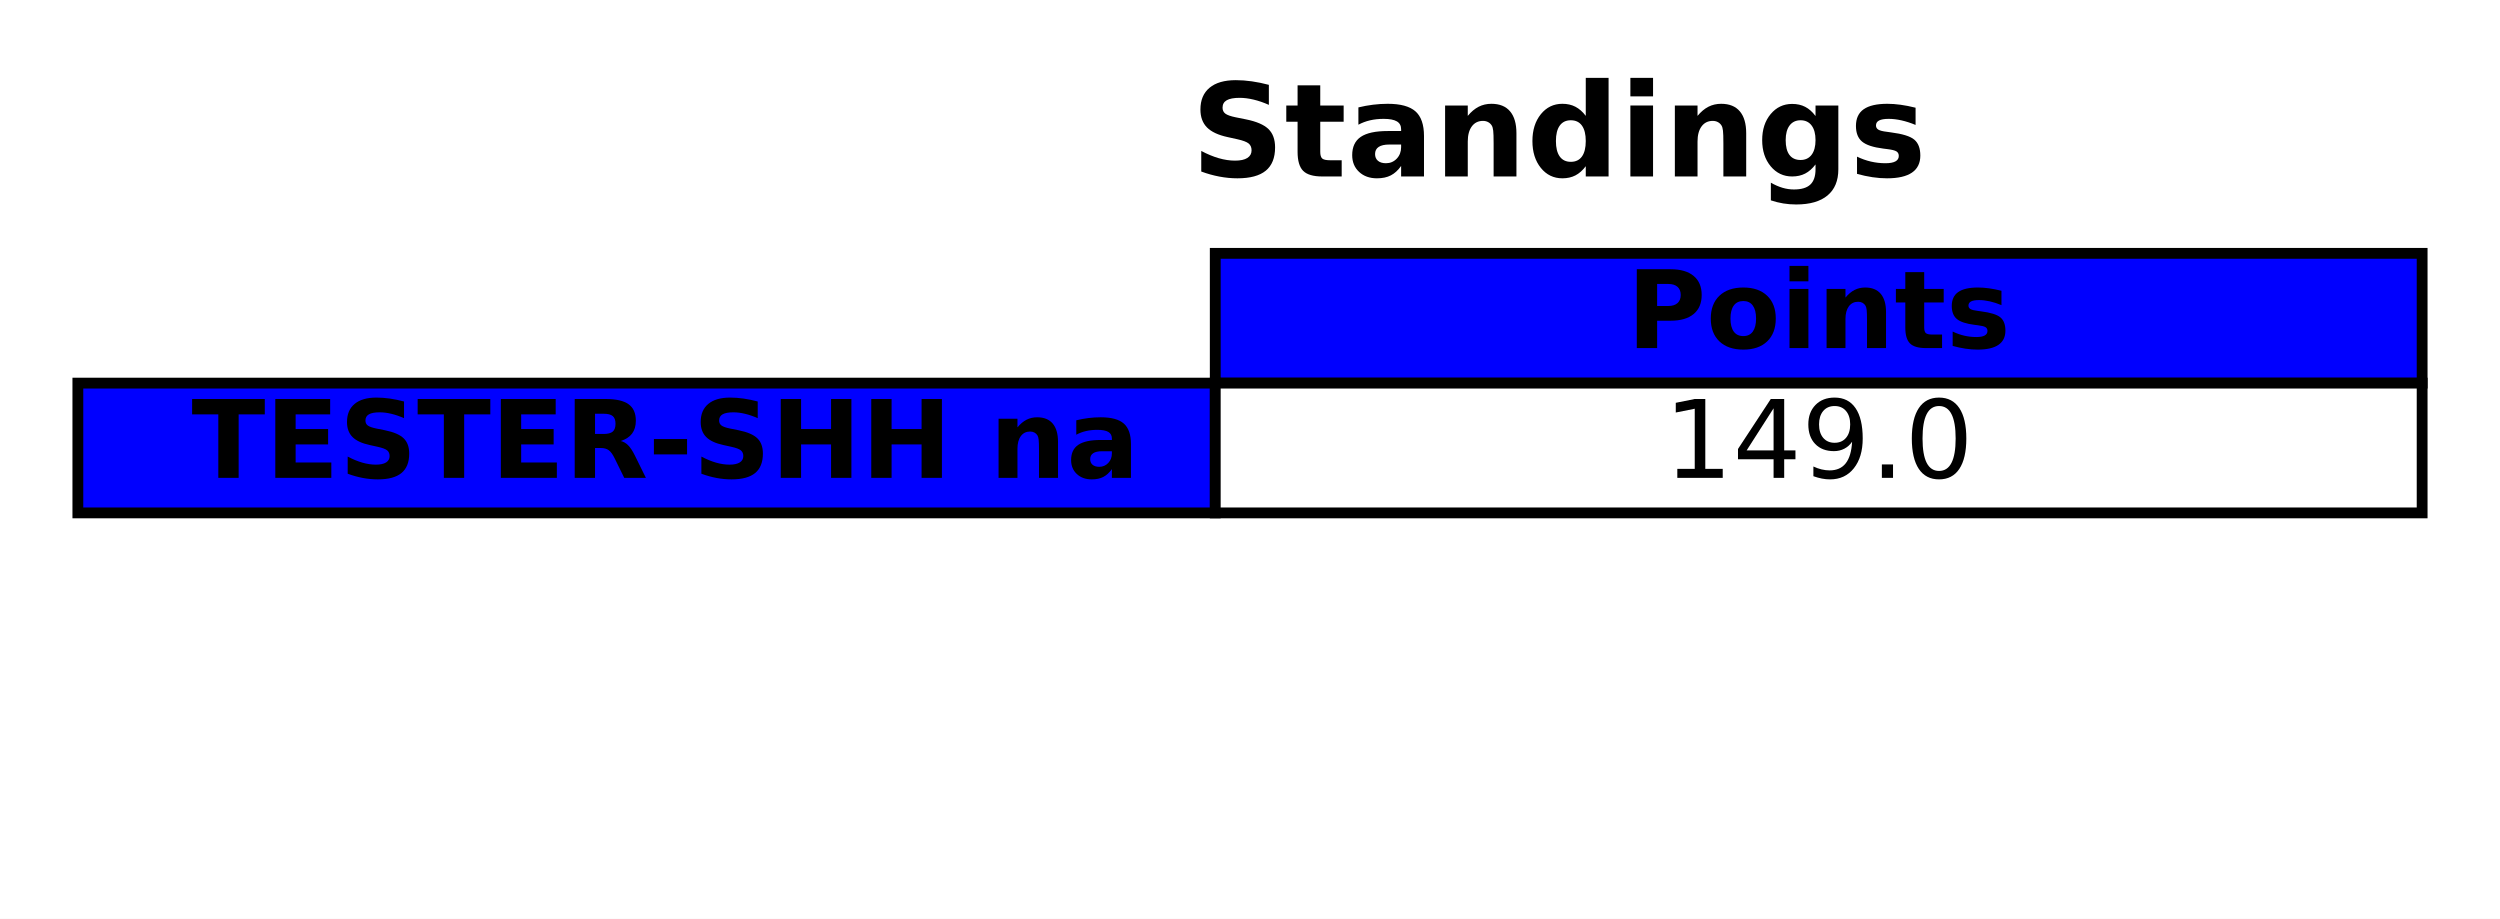
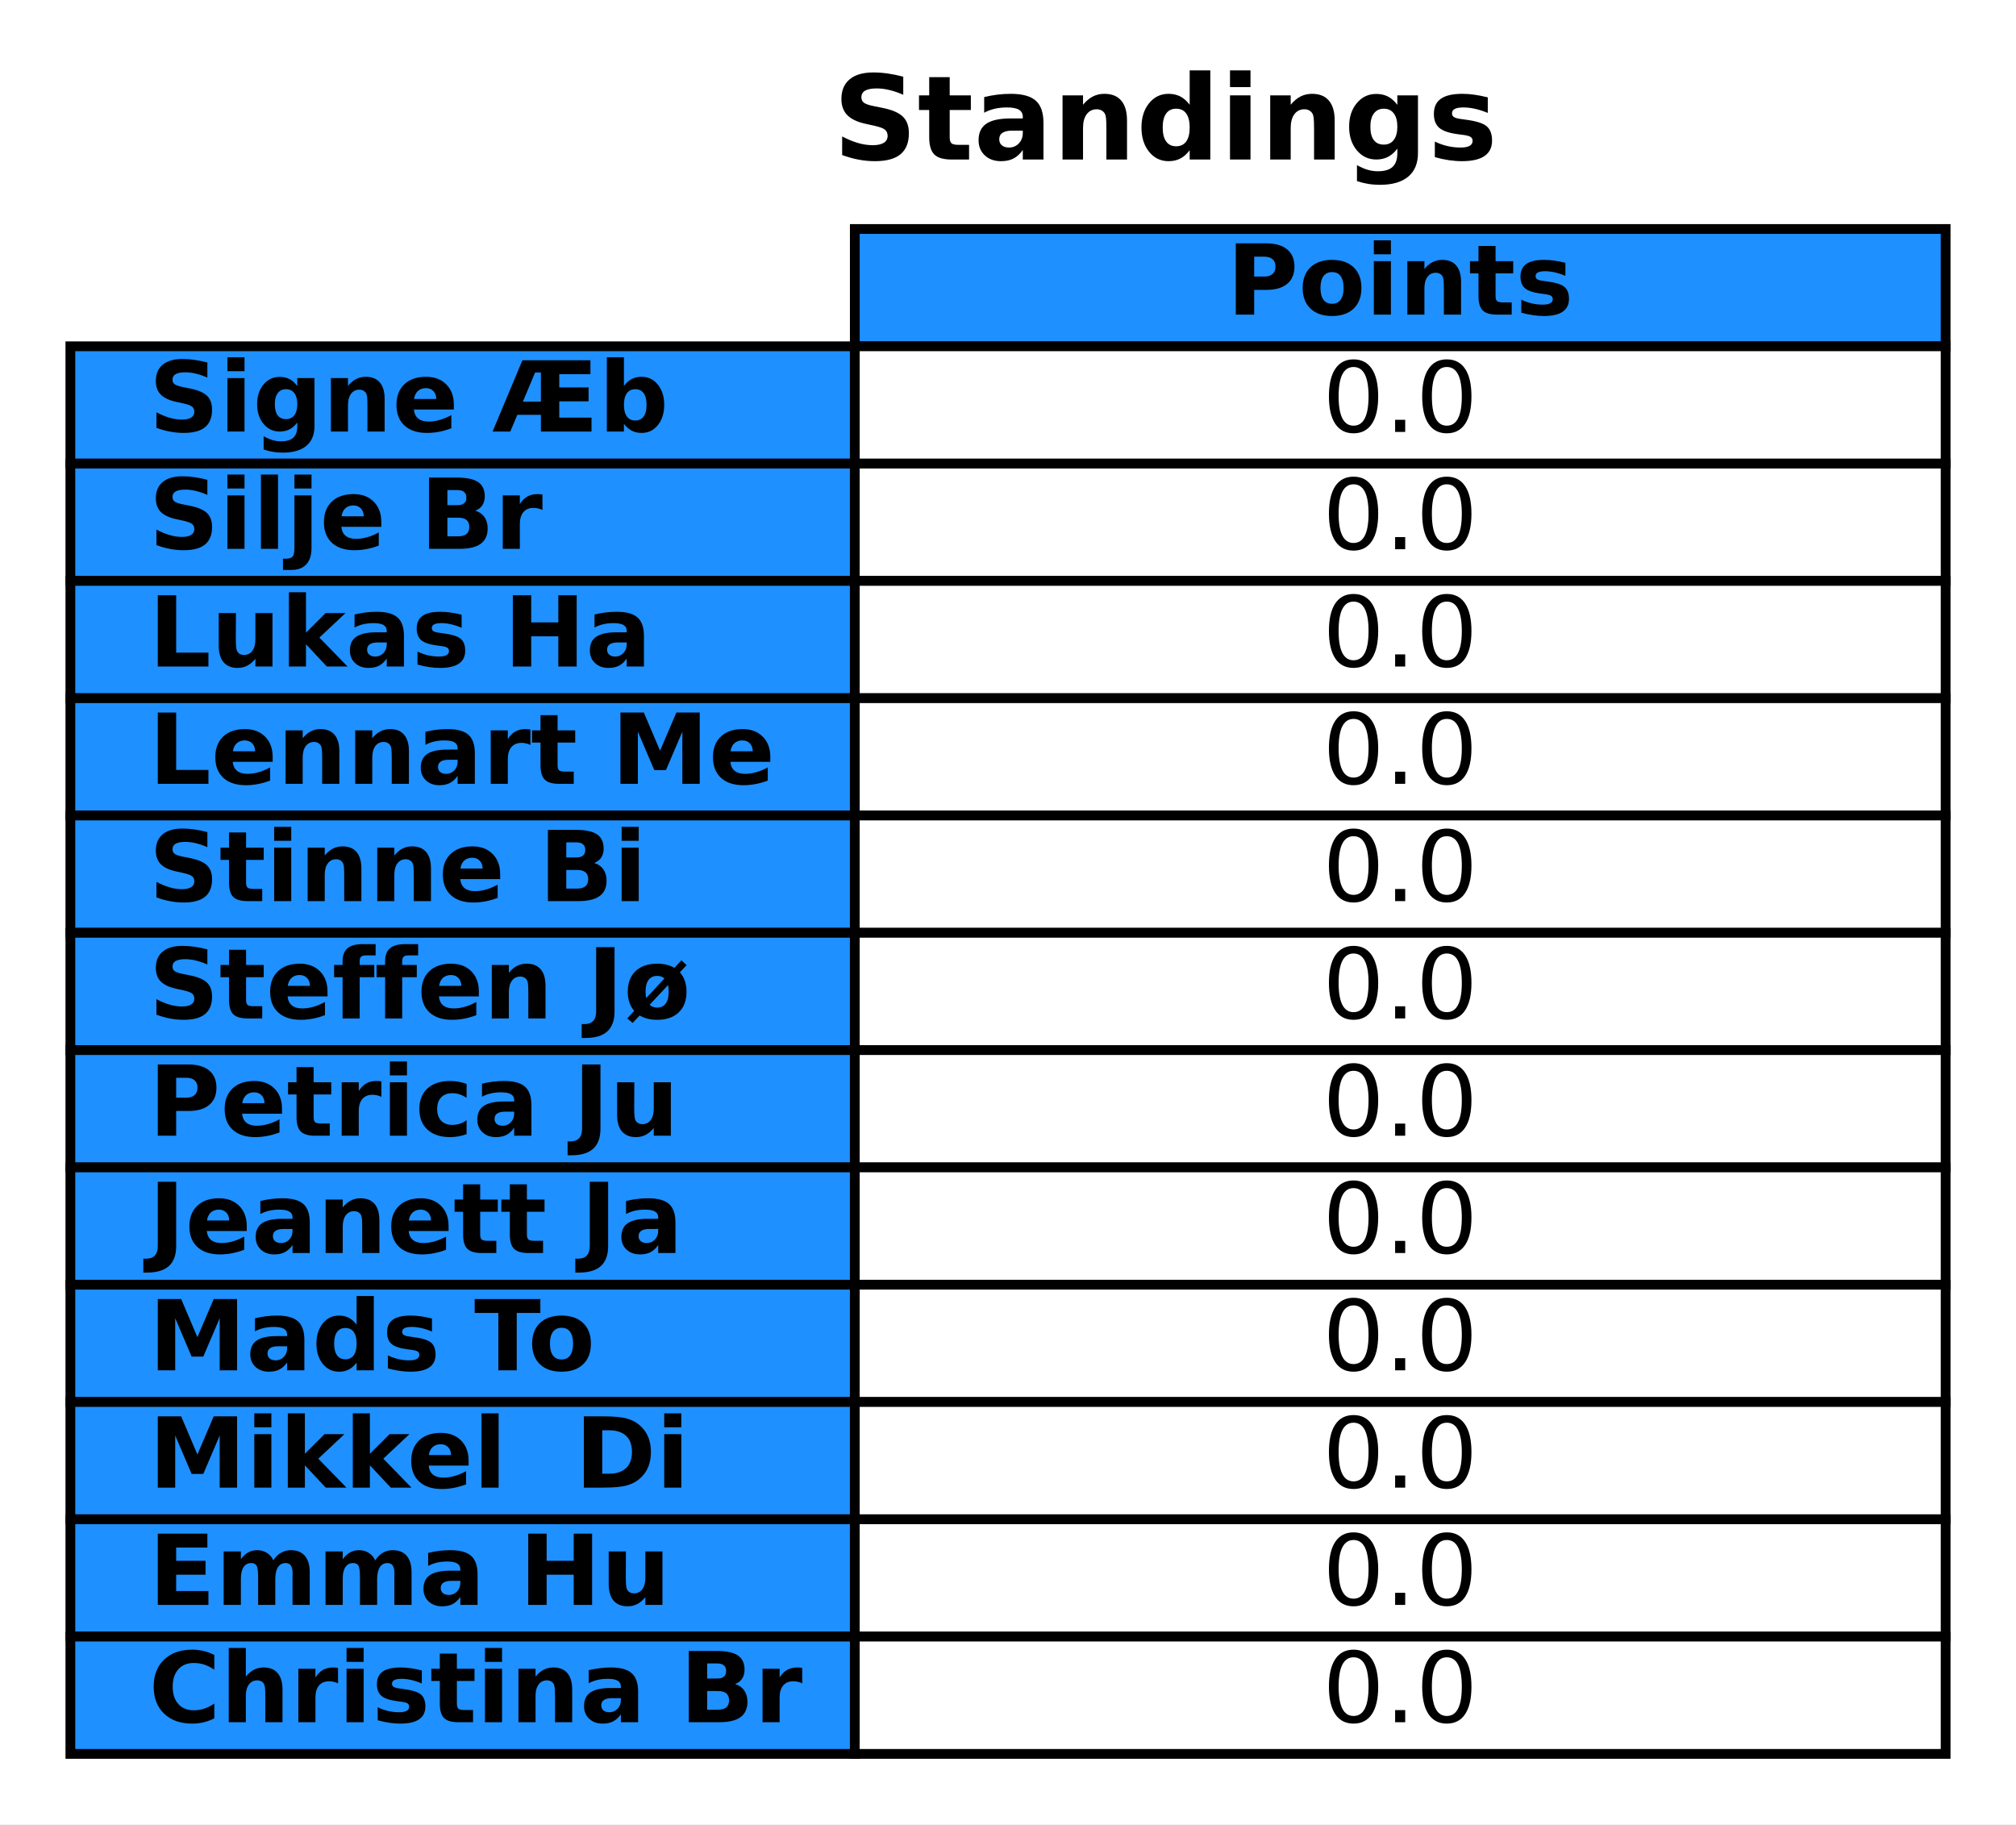
- <svg xmlns="http://www.w3.org/2000/svg" xmlns:xlink="http://www.w3.org/1999/xlink" width="231.174pt" height="84.958pt" viewBox="0 0 231.174 84.958" version="1.1">
+ <svg xmlns="http://www.w3.org/2000/svg" xmlns:xlink="http://www.w3.org/1999/xlink" width="206.254pt" height="186.627pt" viewBox="0 0 206.254 186.627" version="1.1">
  <defs>
    <style type="text/css">*{stroke-linejoin: round; stroke-linecap: butt}</style>
  </defs>
  <g id="figure_1">
    <g id="patch_1">
-       <path d="M 0 84.958  L 231.174 84.958  L 231.174 0  L 0 0  z " style="fill: #ffffff" />
+       <path d="M 0 186.627  L 206.254 186.627  L 206.254 -0  L 0 -0  z " style="fill: #ffffff" />
    </g>
    <g id="axes_1">
      <g id="table_1">
        <g id="patch_2">
-           <path d="M 112.374 35.427  L 223.974 35.427  L 223.974 23.427  L 112.374 23.427  z " style="fill: #0000ff; stroke: #000000; stroke-linejoin: miter" />
+           <path d="M 87.454 35.427  L 199.054 35.427  L 199.054 23.427  L 87.454 23.427  z " style="fill: #1e90ff; stroke: #000000; stroke-linejoin: miter" />
        </g>
        <g id="text_1">
-           <g transform="translate(150.4353 32.1863) scale(0.1 -0.1)">
+           <g transform="translate(125.5147 32.1863) scale(0.1 -0.1)">
            <defs>
              <path id="DejaVuSans-Bold-50" d="M 588 4666  L 2584 4666  Q 3475 4666 3951 4270  Q 4428 3875 4428 3144  Q 4428 2409 3951 2014  Q 3475 1619 2584 1619  L 1791 1619  L 1791 0  L 588 0  L 588 4666  z M 1791 3794  L 1791 2491  L 2456 2491  Q 2806 2491 2997 2661  Q 3188 2831 3188 3144  Q 3188 3456 2997 3625  Q 2806 3794 2456 3794  L 1791 3794  z " transform="scale(0.015625)" />
              <path id="DejaVuSans-Bold-6f" d="M 2203 2784  Q 1831 2784 1636 2517  Q 1441 2250 1441 1747  Q 1441 1244 1636 976  Q 1831 709 2203 709  Q 2569 709 2762 976  Q 2956 1244 2956 1747  Q 2956 2250 2762 2517  Q 2569 2784 2203 2784  z M 2203 3584  Q 3106 3584 3614 3096  Q 4122 2609 4122 1747  Q 4122 884 3614 396  Q 3106 -91 2203 -91  Q 1297 -91 786 396  Q 275 884 275 1747  Q 275 2609 786 3096  Q 1297 3584 2203 3584  z " transform="scale(0.015625)" />
              <path id="DejaVuSans-Bold-69" d="M 538 3500  L 1656 3500  L 1656 0  L 538 0  L 538 3500  z M 538 4863  L 1656 4863  L 1656 3950  L 538 3950  L 538 4863  z " transform="scale(0.015625)" />
              <path id="DejaVuSans-Bold-6e" d="M 4056 2131  L 4056 0  L 2931 0  L 2931 347  L 2931 1631  Q 2931 2084 2911 2256  Q 2891 2428 2841 2509  Q 2775 2619 2662 2680  Q 2550 2741 2406 2741  Q 2056 2741 1856 2470  Q 1656 2200 1656 1722  L 1656 0  L 538 0  L 538 3500  L 1656 3500  L 1656 2988  Q 1909 3294 2193 3439  Q 2478 3584 2822 3584  Q 3428 3584 3742 3212  Q 4056 2841 4056 2131  z " transform="scale(0.015625)" />
              <path id="DejaVuSans-Bold-74" d="M 1759 4494  L 1759 3500  L 2913 3500  L 2913 2700  L 1759 2700  L 1759 1216  Q 1759 972 1856 886  Q 1953 800 2241 800  L 2816 800  L 2816 0  L 1856 0  Q 1194 0 917 276  Q 641 553 641 1216  L 641 2700  L 84 2700  L 84 3500  L 641 3500  L 641 4494  L 1759 4494  z " transform="scale(0.015625)" />
              <path id="DejaVuSans-Bold-73" d="M 3272 3391  L 3272 2541  Q 2913 2691 2578 2766  Q 2244 2841 1947 2841  Q 1628 2841 1473 2761  Q 1319 2681 1319 2516  Q 1319 2381 1436 2309  Q 1553 2238 1856 2203  L 2053 2175  Q 2913 2066 3209 1816  Q 3506 1566 3506 1031  Q 3506 472 3093 190  Q 2681 -91 1863 -91  Q 1516 -91 1145 -36  Q 775 19 384 128  L 384 978  Q 719 816 1070 734  Q 1422 653 1784 653  Q 2113 653 2278 743  Q 2444 834 2444 1013  Q 2444 1163 2330 1236  Q 2216 1309 1875 1350  L 1678 1375  Q 931 1469 631 1722  Q 331 1975 331 2491  Q 331 3047 712 3315  Q 1094 3584 1881 3584  Q 2191 3584 2531 3537  Q 2872 3491 3272 3391  z " transform="scale(0.015625)" />
            </defs>
            <use xlink:href="#DejaVuSans-Bold-50" />
            <use xlink:href="#DejaVuSans-Bold-6f" x="73.291" />
            <use xlink:href="#DejaVuSans-Bold-69" x="141.992" />
            <use xlink:href="#DejaVuSans-Bold-6e" x="176.27" />
            <use xlink:href="#DejaVuSans-Bold-74" x="247.461" />
            <use xlink:href="#DejaVuSans-Bold-73" x="295.264" />
          </g>
        </g>
        <g id="patch_3">
-           <path d="M 7.2 47.427  L 112.374 47.427  L 112.374 35.427  L 7.2 35.427  z " style="fill: #0000ff; stroke: #000000; stroke-linejoin: miter" />
+           <path d="M 7.2 47.427  L 87.454 47.427  L 87.454 35.427  L 7.2 35.427  z " style="fill: #1e90ff; stroke: #000000; stroke-linejoin: miter" />
        </g>
        <g id="text_2">
-           <g transform="translate(17.71744 44.1863) scale(0.1 -0.1)">
-             <defs>
+           <g transform="translate(15.22537 44.14724) scale(0.1 -0.1)">
+             <defs>
+               <path id="DejaVuSans-Bold-53" d="M 3834 4519  L 3834 3531  Q 3450 3703 3084 3790  Q 2719 3878 2394 3878  Q 1963 3878 1756 3759  Q 1550 3641 1550 3391  Q 1550 3203 1689 3098  Q 1828 2994 2194 2919  L 2706 2816  Q 3484 2659 3812 2340  Q 4141 2022 4141 1434  Q 4141 663 3683 286  Q 3225 -91 2284 -91  Q 1841 -91 1394 -6  Q 947 78 500 244  L 500 1259  Q 947 1022 1364 901  Q 1781 781 2169 781  Q 2563 781 2772 912  Q 2981 1044 2981 1288  Q 2981 1506 2839 1625  Q 2697 1744 2272 1838  L 1806 1941  Q 1106 2091 782 2419  Q 459 2747 459 3303  Q 459 4000 909 4375  Q 1359 4750 2203 4750  Q 2588 4750 2994 4692  Q 3400 4634 3834 4519  z " transform="scale(0.015625)" />
+               <path id="DejaVuSans-Bold-67" d="M 2919 594  Q 2688 288 2409 144  Q 2131 0 1766 0  Q 1125 0 706 504  Q 288 1009 288 1791  Q 288 2575 706 3076  Q 1125 3578 1766 3578  Q 2131 3578 2409 3434  Q 2688 3291 2919 2981  L 2919 3500  L 4044 3500  L 4044 353  Q 4044 -491 3511 -936  Q 2978 -1381 1966 -1381  Q 1638 -1381 1331 -1331  Q 1025 -1281 716 -1178  L 716 -306  Q 1009 -475 1290 -558  Q 1572 -641 1856 -641  Q 2406 -641 2662 -400  Q 2919 -159 2919 353  L 2919 594  z M 2181 2772  Q 1834 2772 1640 2515  Q 1447 2259 1447 1791  Q 1447 1309 1634 1061  Q 1822 813 2181 813  Q 2531 813 2725 1069  Q 2919 1325 2919 1791  Q 2919 2259 2725 2515  Q 2531 2772 2181 2772  z " transform="scale(0.015625)" />
+               <path id="DejaVuSans-Bold-65" d="M 4031 1759  L 4031 1441  L 1416 1441  Q 1456 1047 1700 850  Q 1944 653 2381 653  Q 2734 653 3104 758  Q 3475 863 3866 1075  L 3866 213  Q 3469 63 3072 -14  Q 2675 -91 2278 -91  Q 1328 -91 801 392  Q 275 875 275 1747  Q 275 2603 792 3093  Q 1309 3584 2216 3584  Q 3041 3584 3536 3087  Q 4031 2591 4031 1759  z M 2881 2131  Q 2881 2450 2695 2645  Q 2509 2841 2209 2841  Q 1884 2841 1681 2658  Q 1478 2475 1428 2131  L 2881 2131  z " transform="scale(0.015625)" />
+               <path id="DejaVuSans-Bold-20" transform="scale(0.015625)" />
+               <path id="DejaVuSans-Bold-c6" d="M 2784 3866  L 1984 1959  L 3163 1959  L 3163 3866  L 2784 3866  z M 1953 4666  L 6406 4666  L 6406 3756  L 4366 3756  L 4366 2888  L 6284 2888  L 6284 1978  L 4366 1978  L 4366 909  L 6478 909  L 6478 0  L 3163 0  L 3163 1094  L 1619 1094  L 1159 0  L 0 0  L 1953 4666  z " transform="scale(0.015625)" />
+               <path id="DejaVuSans-Bold-62" d="M 2400 722  Q 2759 722 2948 984  Q 3138 1247 3138 1747  Q 3138 2247 2948 2509  Q 2759 2772 2400 2772  Q 2041 2772 1848 2508  Q 1656 2244 1656 1747  Q 1656 1250 1848 986  Q 2041 722 2400 722  z M 1656 2988  Q 1888 3294 2169 3439  Q 2450 3584 2816 3584  Q 3463 3584 3878 3070  Q 4294 2556 4294 1747  Q 4294 938 3878 423  Q 3463 -91 2816 -91  Q 2450 -91 2169 54  Q 1888 200 1656 506  L 1656 0  L 538 0  L 538 4863  L 1656 4863  L 1656 2988  z " transform="scale(0.015625)" />
+             </defs>
+             <use xlink:href="#DejaVuSans-Bold-53" />
+             <use xlink:href="#DejaVuSans-Bold-69" x="72.021" />
+             <use xlink:href="#DejaVuSans-Bold-67" x="106.299" />
+             <use xlink:href="#DejaVuSans-Bold-6e" x="177.881" />
+             <use xlink:href="#DejaVuSans-Bold-65" x="249.072" />
+             <use xlink:href="#DejaVuSans-Bold-20" x="316.895" />
+             <use xlink:href="#DejaVuSans-Bold-c6" x="351.709" />
+             <use xlink:href="#DejaVuSans-Bold-62" x="460.205" />
+           </g>
+         </g>
+         <g id="patch_4">
+           <path d="M 87.454 47.427  L 199.054 47.427  L 199.054 35.427  L 87.454 35.427  z " style="fill: #ffffff; stroke: #000000; stroke-linejoin: miter" />
+         </g>
+         <g id="text_3">
+           <g transform="translate(135.3022 44.1863) scale(0.1 -0.1)">
+             <defs>
+               <path id="DejaVuSans-30" d="M 2034 4250  Q 1547 4250 1301 3770  Q 1056 3291 1056 2328  Q 1056 1369 1301 889  Q 1547 409 2034 409  Q 2525 409 2770 889  Q 3016 1369 3016 2328  Q 3016 3291 2770 3770  Q 2525 4250 2034 4250  z M 2034 4750  Q 2819 4750 3233 4129  Q 3647 3509 3647 2328  Q 3647 1150 3233 529  Q 2819 -91 2034 -91  Q 1250 -91 836 529  Q 422 1150 422 2328  Q 422 3509 836 4129  Q 1250 4750 2034 4750  z " transform="scale(0.015625)" />
+               <path id="DejaVuSans-2e" d="M 684 794  L 1344 794  L 1344 0  L 684 0  L 684 794  z " transform="scale(0.015625)" />
+             </defs>
+             <use xlink:href="#DejaVuSans-30" />
+             <use xlink:href="#DejaVuSans-2e" x="63.623" />
+             <use xlink:href="#DejaVuSans-30" x="95.41" />
+           </g>
+         </g>
+         <g id="patch_5">
+           <path d="M 7.2 59.427  L 87.454 59.427  L 87.454 47.427  L 7.2 47.427  z " style="fill: #1e90ff; stroke: #000000; stroke-linejoin: miter" />
+         </g>
+         <g id="text_4">
+           <g transform="translate(15.22537 56.14724) scale(0.1 -0.1)">
+             <defs>
+               <path id="DejaVuSans-Bold-6c" d="M 538 4863  L 1656 4863  L 1656 0  L 538 0  L 538 4863  z " transform="scale(0.015625)" />
+               <path id="DejaVuSans-Bold-6a" d="M 538 3500  L 1656 3500  L 1656 63  Q 1656 -641 1318 -1011  Q 981 -1381 341 -1381  L -213 -1381  L -213 -647  L -19 -647  Q 300 -647 419 -503  Q 538 -359 538 63  L 538 3500  z M 538 4863  L 1656 4863  L 1656 3950  L 538 3950  L 538 4863  z " transform="scale(0.015625)" />
+               <path id="DejaVuSans-Bold-42" d="M 2456 2859  Q 2741 2859 2887 2984  Q 3034 3109 3034 3353  Q 3034 3594 2887 3720  Q 2741 3847 2456 3847  L 1791 3847  L 1791 2859  L 2456 2859  z M 2497 819  Q 2859 819 3042 972  Q 3225 1125 3225 1434  Q 3225 1738 3044 1889  Q 2863 2041 2497 2041  L 1791 2041  L 1791 819  L 2497 819  z M 3616 2497  Q 4003 2384 4215 2081  Q 4428 1778 4428 1338  Q 4428 663 3972 331  Q 3516 0 2584 0  L 588 0  L 588 4666  L 2394 4666  Q 3366 4666 3802 4372  Q 4238 4078 4238 3431  Q 4238 3091 4078 2852  Q 3919 2613 3616 2497  z " transform="scale(0.015625)" />
+               <path id="DejaVuSans-Bold-72" d="M 3138 2547  Q 2991 2616 2845 2648  Q 2700 2681 2553 2681  Q 2122 2681 1889 2404  Q 1656 2128 1656 1613  L 1656 0  L 538 0  L 538 3500  L 1656 3500  L 1656 2925  Q 1872 3269 2151 3426  Q 2431 3584 2822 3584  Q 2878 3584 2943 3579  Q 3009 3575 3134 3559  L 3138 2547  z " transform="scale(0.015625)" />
+             </defs>
+             <use xlink:href="#DejaVuSans-Bold-53" />
+             <use xlink:href="#DejaVuSans-Bold-69" x="72.021" />
+             <use xlink:href="#DejaVuSans-Bold-6c" x="106.299" />
+             <use xlink:href="#DejaVuSans-Bold-6a" x="140.576" />
+             <use xlink:href="#DejaVuSans-Bold-65" x="174.854" />
+             <use xlink:href="#DejaVuSans-Bold-20" x="242.676" />
+             <use xlink:href="#DejaVuSans-Bold-42" x="277.49" />
+             <use xlink:href="#DejaVuSans-Bold-72" x="353.711" />
+           </g>
+         </g>
+         <g id="patch_6">
+           <path d="M 87.454 59.427  L 199.054 59.427  L 199.054 47.427  L 87.454 47.427  z " style="fill: #ffffff; stroke: #000000; stroke-linejoin: miter" />
+         </g>
+         <g id="text_5">
+           <g transform="translate(135.3022 56.1863) scale(0.1 -0.1)">
+             <use xlink:href="#DejaVuSans-30" />
+             <use xlink:href="#DejaVuSans-2e" x="63.623" />
+             <use xlink:href="#DejaVuSans-30" x="95.41" />
+           </g>
+         </g>
+         <g id="patch_7">
+           <path d="M 7.2 71.427  L 87.454 71.427  L 87.454 59.427  L 7.2 59.427  z " style="fill: #1e90ff; stroke: #000000; stroke-linejoin: miter" />
+         </g>
+         <g id="text_6">
+           <g transform="translate(15.22537 68.1863) scale(0.1 -0.1)">
+             <defs>
+               <path id="DejaVuSans-Bold-4c" d="M 588 4666  L 1791 4666  L 1791 909  L 3903 909  L 3903 0  L 588 0  L 588 4666  z " transform="scale(0.015625)" />
+               <path id="DejaVuSans-Bold-75" d="M 500 1363  L 500 3500  L 1625 3500  L 1625 3150  Q 1625 2866 1622 2436  Q 1619 2006 1619 1863  Q 1619 1441 1641 1255  Q 1663 1069 1716 984  Q 1784 875 1895 815  Q 2006 756 2150 756  Q 2500 756 2700 1025  Q 2900 1294 2900 1772  L 2900 3500  L 4019 3500  L 4019 0  L 2900 0  L 2900 506  Q 2647 200 2364 54  Q 2081 -91 1741 -91  Q 1134 -91 817 281  Q 500 653 500 1363  z " transform="scale(0.015625)" />
+               <path id="DejaVuSans-Bold-6b" d="M 538 4863  L 1656 4863  L 1656 2216  L 2944 3500  L 4244 3500  L 2534 1894  L 4378 0  L 3022 0  L 1656 1459  L 1656 0  L 538 0  L 538 4863  z " transform="scale(0.015625)" />
+               <path id="DejaVuSans-Bold-61" d="M 2106 1575  Q 1756 1575 1579 1456  Q 1403 1338 1403 1106  Q 1403 894 1545 773  Q 1688 653 1941 653  Q 2256 653 2472 879  Q 2688 1106 2688 1447  L 2688 1575  L 2106 1575  z M 3816 1997  L 3816 0  L 2688 0  L 2688 519  Q 2463 200 2181 54  Q 1900 -91 1497 -91  Q 953 -91 614 226  Q 275 544 275 1050  Q 275 1666 698 1953  Q 1122 2241 2028 2241  L 2688 2241  L 2688 2328  Q 2688 2594 2478 2717  Q 2269 2841 1825 2841  Q 1466 2841 1156 2769  Q 847 2697 581 2553  L 581 3406  Q 941 3494 1303 3539  Q 1666 3584 2028 3584  Q 2975 3584 3395 3211  Q 3816 2838 3816 1997  z " transform="scale(0.015625)" />
+               <path id="DejaVuSans-Bold-48" d="M 588 4666  L 1791 4666  L 1791 2888  L 3566 2888  L 3566 4666  L 4769 4666  L 4769 0  L 3566 0  L 3566 1978  L 1791 1978  L 1791 0  L 588 0  L 588 4666  z " transform="scale(0.015625)" />
+             </defs>
+             <use xlink:href="#DejaVuSans-Bold-4c" />
+             <use xlink:href="#DejaVuSans-Bold-75" x="63.721" />
+             <use xlink:href="#DejaVuSans-Bold-6b" x="134.912" />
+             <use xlink:href="#DejaVuSans-Bold-61" x="201.416" />
+             <use xlink:href="#DejaVuSans-Bold-73" x="268.896" />
+             <use xlink:href="#DejaVuSans-Bold-20" x="328.418" />
+             <use xlink:href="#DejaVuSans-Bold-48" x="363.232" />
+             <use xlink:href="#DejaVuSans-Bold-61" x="446.924" />
+           </g>
+         </g>
+         <g id="patch_8">
+           <path d="M 87.454 71.427  L 199.054 71.427  L 199.054 59.427  L 87.454 59.427  z " style="fill: #ffffff; stroke: #000000; stroke-linejoin: miter" />
+         </g>
+         <g id="text_7">
+           <g transform="translate(135.3022 68.1863) scale(0.1 -0.1)">
+             <use xlink:href="#DejaVuSans-30" />
+             <use xlink:href="#DejaVuSans-2e" x="63.623" />
+             <use xlink:href="#DejaVuSans-30" x="95.41" />
+           </g>
+         </g>
+         <g id="patch_9">
+           <path d="M 7.2 83.427  L 87.454 83.427  L 87.454 71.427  L 7.2 71.427  z " style="fill: #1e90ff; stroke: #000000; stroke-linejoin: miter" />
+         </g>
+         <g id="text_8">
+           <g transform="translate(15.22537 80.1863) scale(0.1 -0.1)">
+             <defs>
+               <path id="DejaVuSans-Bold-4d" d="M 588 4666  L 2119 4666  L 3181 2169  L 4250 4666  L 5778 4666  L 5778 0  L 4641 0  L 4641 3413  L 3566 897  L 2803 897  L 1728 3413  L 1728 0  L 588 0  L 588 4666  z " transform="scale(0.015625)" />
+             </defs>
+             <use xlink:href="#DejaVuSans-Bold-4c" />
+             <use xlink:href="#DejaVuSans-Bold-65" x="63.721" />
+             <use xlink:href="#DejaVuSans-Bold-6e" x="131.543" />
+             <use xlink:href="#DejaVuSans-Bold-6e" x="202.734" />
+             <use xlink:href="#DejaVuSans-Bold-61" x="273.926" />
+             <use xlink:href="#DejaVuSans-Bold-72" x="341.406" />
+             <use xlink:href="#DejaVuSans-Bold-74" x="390.723" />
+             <use xlink:href="#DejaVuSans-Bold-20" x="438.525" />
+             <use xlink:href="#DejaVuSans-Bold-4d" x="473.34" />
+             <use xlink:href="#DejaVuSans-Bold-65" x="572.852" />
+           </g>
+         </g>
+         <g id="patch_10">
+           <path d="M 87.454 83.427  L 199.054 83.427  L 199.054 71.427  L 87.454 71.427  z " style="fill: #ffffff; stroke: #000000; stroke-linejoin: miter" />
+         </g>
+         <g id="text_9">
+           <g transform="translate(135.3022 80.1863) scale(0.1 -0.1)">
+             <use xlink:href="#DejaVuSans-30" />
+             <use xlink:href="#DejaVuSans-2e" x="63.623" />
+             <use xlink:href="#DejaVuSans-30" x="95.41" />
+           </g>
+         </g>
+         <g id="patch_11">
+           <path d="M 7.2 95.427  L 87.454 95.427  L 87.454 83.427  L 7.2 83.427  z " style="fill: #1e90ff; stroke: #000000; stroke-linejoin: miter" />
+         </g>
+         <g id="text_10">
+           <g transform="translate(15.22537 92.1863) scale(0.1 -0.1)">
+             <use xlink:href="#DejaVuSans-Bold-53" />
+             <use xlink:href="#DejaVuSans-Bold-74" x="72.021" />
+             <use xlink:href="#DejaVuSans-Bold-69" x="119.824" />
+             <use xlink:href="#DejaVuSans-Bold-6e" x="154.102" />
+             <use xlink:href="#DejaVuSans-Bold-6e" x="225.293" />
+             <use xlink:href="#DejaVuSans-Bold-65" x="296.484" />
+             <use xlink:href="#DejaVuSans-Bold-20" x="364.307" />
+             <use xlink:href="#DejaVuSans-Bold-42" x="399.121" />
+             <use xlink:href="#DejaVuSans-Bold-69" x="475.342" />
+           </g>
+         </g>
+         <g id="patch_12">
+           <path d="M 87.454 95.427  L 199.054 95.427  L 199.054 83.427  L 87.454 83.427  z " style="fill: #ffffff; stroke: #000000; stroke-linejoin: miter" />
+         </g>
+         <g id="text_11">
+           <g transform="translate(135.3022 92.1863) scale(0.1 -0.1)">
+             <use xlink:href="#DejaVuSans-30" />
+             <use xlink:href="#DejaVuSans-2e" x="63.623" />
+             <use xlink:href="#DejaVuSans-30" x="95.41" />
+           </g>
+         </g>
+         <g id="patch_13">
+           <path d="M 7.2 107.427  L 87.454 107.427  L 87.454 95.427  L 7.2 95.427  z " style="fill: #1e90ff; stroke: #000000; stroke-linejoin: miter" />
+         </g>
+         <g id="text_12">
+           <g transform="translate(15.22537 104.1863) scale(0.1 -0.1)">
+             <defs>
+               <path id="DejaVuSans-Bold-66" d="M 2841 4863  L 2841 4128  L 2222 4128  Q 1984 4128 1890 4042  Q 1797 3956 1797 3744  L 1797 3500  L 2753 3500  L 2753 2700  L 1797 2700  L 1797 0  L 678 0  L 678 2700  L 122 2700  L 122 3500  L 678 3500  L 678 3744  Q 678 4316 997 4589  Q 1316 4863 1984 4863  L 2841 4863  z " transform="scale(0.015625)" />
+               <path id="DejaVuSans-Bold-4a" d="M 588 4666  L 1791 4666  L 1791 453  Q 1791 -419 1317 -850  Q 844 -1281 -116 -1281  L -359 -1281  L -359 -372  L -172 -372  Q 203 -372 395 -162  Q 588 47 588 453  L 588 4666  z " transform="scale(0.015625)" />
+               <path id="DejaVuSans-Bold-f8" d="M 2675 2613  Q 2584 2700 2467 2742  Q 2350 2784 2203 2784  Q 1831 2784 1636 2517  Q 1441 2250 1441 1747  Q 1441 1619 1452 1517  Q 1463 1416 1484 1331  L 2675 2613  z M 1709 897  Q 1806 803 1929 756  Q 2053 709 2203 709  Q 2569 709 2762 976  Q 2956 1244 2956 1747  Q 2956 1881 2945 1986  Q 2934 2091 2913 2181  L 1709 897  z M 697 494  Q 488 738 381 1050  Q 275 1363 275 1747  Q 275 2609 786 3096  Q 1297 3584 2203 3584  Q 2534 3584 2814 3515  Q 3094 3447 3328 3309  L 3788 3803  L 4128 3488  L 3688 3022  Q 3906 2772 4014 2456  Q 4122 2141 4122 1747  Q 4122 884 3614 396  Q 3106 -91 2203 -91  Q 1866 -91 1581 -20  Q 1297 50 1056 191  L 594 -294  L 244 0  L 697 494  z " transform="scale(0.015625)" />
+             </defs>
+             <use xlink:href="#DejaVuSans-Bold-53" />
+             <use xlink:href="#DejaVuSans-Bold-74" x="72.021" />
+             <use xlink:href="#DejaVuSans-Bold-65" x="119.824" />
+             <use xlink:href="#DejaVuSans-Bold-66" x="187.646" />
+             <use xlink:href="#DejaVuSans-Bold-66" x="231.152" />
+             <use xlink:href="#DejaVuSans-Bold-65" x="274.658" />
+             <use xlink:href="#DejaVuSans-Bold-6e" x="342.48" />
+             <use xlink:href="#DejaVuSans-Bold-20" x="413.672" />
+             <use xlink:href="#DejaVuSans-Bold-4a" x="448.486" />
+             <use xlink:href="#DejaVuSans-Bold-f8" x="485.693" />
+           </g>
+         </g>
+         <g id="patch_14">
+           <path d="M 87.454 107.427  L 199.054 107.427  L 199.054 95.427  L 87.454 95.427  z " style="fill: #ffffff; stroke: #000000; stroke-linejoin: miter" />
+         </g>
+         <g id="text_13">
+           <g transform="translate(135.3022 104.1863) scale(0.1 -0.1)">
+             <use xlink:href="#DejaVuSans-30" />
+             <use xlink:href="#DejaVuSans-2e" x="63.623" />
+             <use xlink:href="#DejaVuSans-30" x="95.41" />
+           </g>
+         </g>
+         <g id="patch_15">
+           <path d="M 7.2 119.427  L 87.454 119.427  L 87.454 107.427  L 7.2 107.427  z " style="fill: #1e90ff; stroke: #000000; stroke-linejoin: miter" />
+         </g>
+         <g id="text_14">
+           <g transform="translate(15.22537 116.1863) scale(0.1 -0.1)">
+             <defs>
+               <path id="DejaVuSans-Bold-63" d="M 3366 3391  L 3366 2478  Q 3138 2634 2908 2709  Q 2678 2784 2431 2784  Q 1963 2784 1702 2511  Q 1441 2238 1441 1747  Q 1441 1256 1702 982  Q 1963 709 2431 709  Q 2694 709 2930 787  Q 3166 866 3366 1019  L 3366 103  Q 3103 6 2833 -42  Q 2563 -91 2291 -91  Q 1344 -91 809 395  Q 275 881 275 1747  Q 275 2613 809 3098  Q 1344 3584 2291 3584  Q 2566 3584 2833 3536  Q 3100 3488 3366 3391  z " transform="scale(0.015625)" />
+             </defs>
+             <use xlink:href="#DejaVuSans-Bold-50" />
+             <use xlink:href="#DejaVuSans-Bold-65" x="73.291" />
+             <use xlink:href="#DejaVuSans-Bold-74" x="141.113" />
+             <use xlink:href="#DejaVuSans-Bold-72" x="188.916" />
+             <use xlink:href="#DejaVuSans-Bold-69" x="238.232" />
+             <use xlink:href="#DejaVuSans-Bold-63" x="272.51" />
+             <use xlink:href="#DejaVuSans-Bold-61" x="331.787" />
+             <use xlink:href="#DejaVuSans-Bold-20" x="399.268" />
+             <use xlink:href="#DejaVuSans-Bold-4a" x="434.082" />
+             <use xlink:href="#DejaVuSans-Bold-75" x="471.289" />
+           </g>
+         </g>
+         <g id="patch_16">
+           <path d="M 87.454 119.427  L 199.054 119.427  L 199.054 107.427  L 87.454 107.427  z " style="fill: #ffffff; stroke: #000000; stroke-linejoin: miter" />
+         </g>
+         <g id="text_15">
+           <g transform="translate(135.3022 116.1863) scale(0.1 -0.1)">
+             <use xlink:href="#DejaVuSans-30" />
+             <use xlink:href="#DejaVuSans-2e" x="63.623" />
+             <use xlink:href="#DejaVuSans-30" x="95.41" />
+           </g>
+         </g>
+         <g id="patch_17">
+           <path d="M 7.2 131.427  L 87.454 131.427  L 87.454 119.427  L 7.2 119.427  z " style="fill: #1e90ff; stroke: #000000; stroke-linejoin: miter" />
+         </g>
+         <g id="text_16">
+           <g transform="translate(15.22537 128.1863) scale(0.1 -0.1)">
+             <use xlink:href="#DejaVuSans-Bold-4a" />
+             <use xlink:href="#DejaVuSans-Bold-65" x="37.207" />
+             <use xlink:href="#DejaVuSans-Bold-61" x="105.029" />
+             <use xlink:href="#DejaVuSans-Bold-6e" x="172.51" />
+             <use xlink:href="#DejaVuSans-Bold-65" x="243.701" />
+             <use xlink:href="#DejaVuSans-Bold-74" x="311.523" />
+             <use xlink:href="#DejaVuSans-Bold-74" x="359.326" />
+             <use xlink:href="#DejaVuSans-Bold-20" x="407.129" />
+             <use xlink:href="#DejaVuSans-Bold-4a" x="441.943" />
+             <use xlink:href="#DejaVuSans-Bold-61" x="479.15" />
+           </g>
+         </g>
+         <g id="patch_18">
+           <path d="M 87.454 131.427  L 199.054 131.427  L 199.054 119.427  L 87.454 119.427  z " style="fill: #ffffff; stroke: #000000; stroke-linejoin: miter" />
+         </g>
+         <g id="text_17">
+           <g transform="translate(135.3022 128.1863) scale(0.1 -0.1)">
+             <use xlink:href="#DejaVuSans-30" />
+             <use xlink:href="#DejaVuSans-2e" x="63.623" />
+             <use xlink:href="#DejaVuSans-30" x="95.41" />
+           </g>
+         </g>
+         <g id="patch_19">
+           <path d="M 7.2 143.427  L 87.454 143.427  L 87.454 131.427  L 7.2 131.427  z " style="fill: #1e90ff; stroke: #000000; stroke-linejoin: miter" />
+         </g>
+         <g id="text_18">
+           <g transform="translate(15.22537 140.1863) scale(0.1 -0.1)">
+             <defs>
+               <path id="DejaVuSans-Bold-64" d="M 2919 2988  L 2919 4863  L 4044 4863  L 4044 0  L 2919 0  L 2919 506  Q 2688 197 2409 53  Q 2131 -91 1766 -91  Q 1119 -91 703 423  Q 288 938 288 1747  Q 288 2556 703 3070  Q 1119 3584 1766 3584  Q 2128 3584 2408 3439  Q 2688 3294 2919 2988  z M 2181 722  Q 2541 722 2730 984  Q 2919 1247 2919 1747  Q 2919 2247 2730 2509  Q 2541 2772 2181 2772  Q 1825 2772 1636 2509  Q 1447 2247 1447 1747  Q 1447 1247 1636 984  Q 1825 722 2181 722  z " transform="scale(0.015625)" />
              <path id="DejaVuSans-Bold-54" d="M 31 4666  L 4331 4666  L 4331 3756  L 2784 3756  L 2784 0  L 1581 0  L 1581 3756  L 31 3756  L 31 4666  z " transform="scale(0.015625)" />
+             </defs>
+             <use xlink:href="#DejaVuSans-Bold-4d" />
+             <use xlink:href="#DejaVuSans-Bold-61" x="99.512" />
+             <use xlink:href="#DejaVuSans-Bold-64" x="166.992" />
+             <use xlink:href="#DejaVuSans-Bold-73" x="238.574" />
+             <use xlink:href="#DejaVuSans-Bold-20" x="298.096" />
+             <use xlink:href="#DejaVuSans-Bold-54" x="332.91" />
+             <use xlink:href="#DejaVuSans-Bold-6f" x="387.873" />
+           </g>
+         </g>
+         <g id="patch_20">
+           <path d="M 87.454 143.427  L 199.054 143.427  L 199.054 131.427  L 87.454 131.427  z " style="fill: #ffffff; stroke: #000000; stroke-linejoin: miter" />
+         </g>
+         <g id="text_19">
+           <g transform="translate(135.3022 140.1863) scale(0.1 -0.1)">
+             <use xlink:href="#DejaVuSans-30" />
+             <use xlink:href="#DejaVuSans-2e" x="63.623" />
+             <use xlink:href="#DejaVuSans-30" x="95.41" />
+           </g>
+         </g>
+         <g id="patch_21">
+           <path d="M 7.2 155.427  L 87.454 155.427  L 87.454 143.427  L 7.2 143.427  z " style="fill: #1e90ff; stroke: #000000; stroke-linejoin: miter" />
+         </g>
+         <g id="text_20">
+           <g transform="translate(15.22537 152.1863) scale(0.1 -0.1)">
+             <defs>
+               <path id="DejaVuSans-Bold-44" d="M 1791 3756  L 1791 909  L 2222 909  Q 2959 909 3348 1275  Q 3738 1641 3738 2338  Q 3738 3031 3350 3393  Q 2963 3756 2222 3756  L 1791 3756  z M 588 4666  L 1856 4666  Q 2919 4666 3439 4514  Q 3959 4363 4331 4000  Q 4659 3684 4818 3271  Q 4978 2859 4978 2338  Q 4978 1809 4818 1395  Q 4659 981 4331 666  Q 3956 303 3431 151  Q 2906 0 1856 0  L 588 0  L 588 4666  z " transform="scale(0.015625)" />
+             </defs>
+             <use xlink:href="#DejaVuSans-Bold-4d" />
+             <use xlink:href="#DejaVuSans-Bold-69" x="99.512" />
+             <use xlink:href="#DejaVuSans-Bold-6b" x="133.789" />
+             <use xlink:href="#DejaVuSans-Bold-6b" x="200.293" />
+             <use xlink:href="#DejaVuSans-Bold-65" x="264.172" />
+             <use xlink:href="#DejaVuSans-Bold-6c" x="331.994" />
+             <use xlink:href="#DejaVuSans-Bold-20" x="366.271" />
+             <use xlink:href="#DejaVuSans-Bold-20" x="401.086" />
+             <use xlink:href="#DejaVuSans-Bold-44" x="435.9" />
+             <use xlink:href="#DejaVuSans-Bold-69" x="518.908" />
+           </g>
+         </g>
+         <g id="patch_22">
+           <path d="M 87.454 155.427  L 199.054 155.427  L 199.054 143.427  L 87.454 143.427  z " style="fill: #ffffff; stroke: #000000; stroke-linejoin: miter" />
+         </g>
+         <g id="text_21">
+           <g transform="translate(135.3022 152.1863) scale(0.1 -0.1)">
+             <use xlink:href="#DejaVuSans-30" />
+             <use xlink:href="#DejaVuSans-2e" x="63.623" />
+             <use xlink:href="#DejaVuSans-30" x="95.41" />
+           </g>
+         </g>
+         <g id="patch_23">
+           <path d="M 7.2 167.427  L 87.454 167.427  L 87.454 155.427  L 7.2 155.427  z " style="fill: #1e90ff; stroke: #000000; stroke-linejoin: miter" />
+         </g>
+         <g id="text_22">
+           <g transform="translate(15.22537 164.1863) scale(0.1 -0.1)">
+             <defs>
              <path id="DejaVuSans-Bold-45" d="M 588 4666  L 3834 4666  L 3834 3756  L 1791 3756  L 1791 2888  L 3713 2888  L 3713 1978  L 1791 1978  L 1791 909  L 3903 909  L 3903 0  L 588 0  L 588 4666  z " transform="scale(0.015625)" />
-               <path id="DejaVuSans-Bold-53" d="M 3834 4519  L 3834 3531  Q 3450 3703 3084 3790  Q 2719 3878 2394 3878  Q 1963 3878 1756 3759  Q 1550 3641 1550 3391  Q 1550 3203 1689 3098  Q 1828 2994 2194 2919  L 2706 2816  Q 3484 2659 3812 2340  Q 4141 2022 4141 1434  Q 4141 663 3683 286  Q 3225 -91 2284 -91  Q 1841 -91 1394 -6  Q 947 78 500 244  L 500 1259  Q 947 1022 1364 901  Q 1781 781 2169 781  Q 2563 781 2772 912  Q 2981 1044 2981 1288  Q 2981 1506 2839 1625  Q 2697 1744 2272 1838  L 1806 1941  Q 1106 2091 782 2419  Q 459 2747 459 3303  Q 459 4000 909 4375  Q 1359 4750 2203 4750  Q 2588 4750 2994 4692  Q 3400 4634 3834 4519  z " transform="scale(0.015625)" />
-               <path id="DejaVuSans-Bold-52" d="M 2297 2597  Q 2675 2597 2839 2737  Q 3003 2878 3003 3200  Q 3003 3519 2839 3656  Q 2675 3794 2297 3794  L 1791 3794  L 1791 2597  L 2297 2597  z M 1791 1766  L 1791 0  L 588 0  L 588 4666  L 2425 4666  Q 3347 4666 3776 4356  Q 4206 4047 4206 3378  Q 4206 2916 3982 2619  Q 3759 2322 3309 2181  Q 3556 2125 3751 1926  Q 3947 1728 4147 1325  L 4800 0  L 3519 0  L 2950 1159  Q 2778 1509 2601 1637  Q 2425 1766 2131 1766  L 1791 1766  z " transform="scale(0.015625)" />
-               <path id="DejaVuSans-Bold-2d" d="M 347 2297  L 2309 2297  L 2309 1388  L 347 1388  L 347 2297  z " transform="scale(0.015625)" />
-               <path id="DejaVuSans-Bold-48" d="M 588 4666  L 1791 4666  L 1791 2888  L 3566 2888  L 3566 4666  L 4769 4666  L 4769 0  L 3566 0  L 3566 1978  L 1791 1978  L 1791 0  L 588 0  L 588 4666  z " transform="scale(0.015625)" />
-               <path id="DejaVuSans-Bold-20" transform="scale(0.015625)" />
-               <path id="DejaVuSans-Bold-61" d="M 2106 1575  Q 1756 1575 1579 1456  Q 1403 1338 1403 1106  Q 1403 894 1545 773  Q 1688 653 1941 653  Q 2256 653 2472 879  Q 2688 1106 2688 1447  L 2688 1575  L 2106 1575  z M 3816 1997  L 3816 0  L 2688 0  L 2688 519  Q 2463 200 2181 54  Q 1900 -91 1497 -91  Q 953 -91 614 226  Q 275 544 275 1050  Q 275 1666 698 1953  Q 1122 2241 2028 2241  L 2688 2241  L 2688 2328  Q 2688 2594 2478 2717  Q 2269 2841 1825 2841  Q 1466 2841 1156 2769  Q 847 2697 581 2553  L 581 3406  Q 941 3494 1303 3539  Q 1666 3584 2028 3584  Q 2975 3584 3395 3211  Q 3816 2838 3816 1997  z " transform="scale(0.015625)" />
-             </defs>
-             <use xlink:href="#DejaVuSans-Bold-54" />
-             <use xlink:href="#DejaVuSans-Bold-45" x="68.213" />
-             <use xlink:href="#DejaVuSans-Bold-53" x="136.523" />
-             <use xlink:href="#DejaVuSans-Bold-54" x="208.545" />
-             <use xlink:href="#DejaVuSans-Bold-45" x="276.758" />
-             <use xlink:href="#DejaVuSans-Bold-52" x="345.068" />
-             <use xlink:href="#DejaVuSans-Bold-2d" x="422.07" />
-             <use xlink:href="#DejaVuSans-Bold-53" x="463.574" />
-             <use xlink:href="#DejaVuSans-Bold-48" x="535.596" />
-             <use xlink:href="#DejaVuSans-Bold-48" x="619.287" />
-             <use xlink:href="#DejaVuSans-Bold-20" x="702.979" />
-             <use xlink:href="#DejaVuSans-Bold-6e" x="737.793" />
-             <use xlink:href="#DejaVuSans-Bold-61" x="808.984" />
-           </g>
-         </g>
-         <g id="patch_4">
-           <path d="M 112.374 47.427  L 223.974 47.427  L 223.974 35.427  L 112.374 35.427  z " style="fill: #ffffff; stroke: #000000; stroke-linejoin: miter" />
-         </g>
-         <g id="text_3">
-           <g transform="translate(153.8603 44.1863) scale(0.1 -0.1)">
-             <defs>
-               <path id="DejaVuSans-31" d="M 794 531  L 1825 531  L 1825 4091  L 703 3866  L 703 4441  L 1819 4666  L 2450 4666  L 2450 531  L 3481 531  L 3481 0  L 794 0  L 794 531  z " transform="scale(0.015625)" />
-               <path id="DejaVuSans-34" d="M 2419 4116  L 825 1625  L 2419 1625  L 2419 4116  z M 2253 4666  L 3047 4666  L 3047 1625  L 3713 1625  L 3713 1100  L 3047 1100  L 3047 0  L 2419 0  L 2419 1100  L 313 1100  L 313 1709  L 2253 4666  z " transform="scale(0.015625)" />
-               <path id="DejaVuSans-39" d="M 703 97  L 703 672  Q 941 559 1184 500  Q 1428 441 1663 441  Q 2288 441 2617 861  Q 2947 1281 2994 2138  Q 2813 1869 2534 1725  Q 2256 1581 1919 1581  Q 1219 1581 811 2004  Q 403 2428 403 3163  Q 403 3881 828 4315  Q 1253 4750 1959 4750  Q 2769 4750 3195 4129  Q 3622 3509 3622 2328  Q 3622 1225 3098 567  Q 2575 -91 1691 -91  Q 1453 -91 1209 -44  Q 966 3 703 97  z M 1959 2075  Q 2384 2075 2632 2365  Q 2881 2656 2881 3163  Q 2881 3666 2632 3958  Q 2384 4250 1959 4250  Q 1534 4250 1286 3958  Q 1038 3666 1038 3163  Q 1038 2656 1286 2365  Q 1534 2075 1959 2075  z " transform="scale(0.015625)" />
-               <path id="DejaVuSans-2e" d="M 684 794  L 1344 794  L 1344 0  L 684 0  L 684 794  z " transform="scale(0.015625)" />
-               <path id="DejaVuSans-30" d="M 2034 4250  Q 1547 4250 1301 3770  Q 1056 3291 1056 2328  Q 1056 1369 1301 889  Q 1547 409 2034 409  Q 2525 409 2770 889  Q 3016 1369 3016 2328  Q 3016 3291 2770 3770  Q 2525 4250 2034 4250  z M 2034 4750  Q 2819 4750 3233 4129  Q 3647 3509 3647 2328  Q 3647 1150 3233 529  Q 2819 -91 2034 -91  Q 1250 -91 836 529  Q 422 1150 422 2328  Q 422 3509 836 4129  Q 1250 4750 2034 4750  z " transform="scale(0.015625)" />
-             </defs>
-             <use xlink:href="#DejaVuSans-31" />
-             <use xlink:href="#DejaVuSans-34" x="63.623" />
-             <use xlink:href="#DejaVuSans-39" x="127.246" />
-             <use xlink:href="#DejaVuSans-2e" x="190.869" />
-             <use xlink:href="#DejaVuSans-30" x="222.656" />
+               <path id="DejaVuSans-Bold-6d" d="M 3781 2919  Q 3994 3244 4286 3414  Q 4578 3584 4928 3584  Q 5531 3584 5847 3212  Q 6163 2841 6163 2131  L 6163 0  L 5038 0  L 5038 1825  Q 5041 1866 5042 1909  Q 5044 1953 5044 2034  Q 5044 2406 4934 2573  Q 4825 2741 4581 2741  Q 4263 2741 4089 2478  Q 3916 2216 3909 1719  L 3909 0  L 2784 0  L 2784 1825  Q 2784 2406 2684 2573  Q 2584 2741 2328 2741  Q 2006 2741 1831 2477  Q 1656 2213 1656 1722  L 1656 0  L 531 0  L 531 3500  L 1656 3500  L 1656 2988  Q 1863 3284 2130 3434  Q 2397 3584 2719 3584  Q 3081 3584 3359 3409  Q 3638 3234 3781 2919  z " transform="scale(0.015625)" />
+             </defs>
+             <use xlink:href="#DejaVuSans-Bold-45" />
+             <use xlink:href="#DejaVuSans-Bold-6d" x="68.311" />
+             <use xlink:href="#DejaVuSans-Bold-6d" x="172.51" />
+             <use xlink:href="#DejaVuSans-Bold-61" x="276.709" />
+             <use xlink:href="#DejaVuSans-Bold-20" x="344.189" />
+             <use xlink:href="#DejaVuSans-Bold-48" x="379.004" />
+             <use xlink:href="#DejaVuSans-Bold-75" x="462.695" />
+           </g>
+         </g>
+         <g id="patch_24">
+           <path d="M 87.454 167.427  L 199.054 167.427  L 199.054 155.427  L 87.454 155.427  z " style="fill: #ffffff; stroke: #000000; stroke-linejoin: miter" />
+         </g>
+         <g id="text_23">
+           <g transform="translate(135.3022 164.1863) scale(0.1 -0.1)">
+             <use xlink:href="#DejaVuSans-30" />
+             <use xlink:href="#DejaVuSans-2e" x="63.623" />
+             <use xlink:href="#DejaVuSans-30" x="95.41" />
+           </g>
+         </g>
+         <g id="patch_25">
+           <path d="M 7.2 179.427  L 87.454 179.427  L 87.454 167.427  L 7.2 167.427  z " style="fill: #1e90ff; stroke: #000000; stroke-linejoin: miter" />
+         </g>
+         <g id="text_24">
+           <g transform="translate(15.22537 176.1863) scale(0.1 -0.1)">
+             <defs>
+               <path id="DejaVuSans-Bold-43" d="M 4288 256  Q 3956 84 3597 -3  Q 3238 -91 2847 -91  Q 1681 -91 1000 561  Q 319 1213 319 2328  Q 319 3447 1000 4098  Q 1681 4750 2847 4750  Q 3238 4750 3597 4662  Q 3956 4575 4288 4403  L 4288 3438  Q 3953 3666 3628 3772  Q 3303 3878 2944 3878  Q 2300 3878 1931 3465  Q 1563 3053 1563 2328  Q 1563 1606 1931 1193  Q 2300 781 2944 781  Q 3303 781 3628 887  Q 3953 994 4288 1222  L 4288 256  z " transform="scale(0.015625)" />
+               <path id="DejaVuSans-Bold-68" d="M 4056 2131  L 4056 0  L 2931 0  L 2931 347  L 2931 1625  Q 2931 2084 2911 2256  Q 2891 2428 2841 2509  Q 2775 2619 2662 2680  Q 2550 2741 2406 2741  Q 2056 2741 1856 2470  Q 1656 2200 1656 1722  L 1656 0  L 538 0  L 538 4863  L 1656 4863  L 1656 2988  Q 1909 3294 2193 3439  Q 2478 3584 2822 3584  Q 3428 3584 3742 3212  Q 4056 2841 4056 2131  z " transform="scale(0.015625)" />
+             </defs>
+             <use xlink:href="#DejaVuSans-Bold-43" />
+             <use xlink:href="#DejaVuSans-Bold-68" x="73.389" />
+             <use xlink:href="#DejaVuSans-Bold-72" x="144.58" />
+             <use xlink:href="#DejaVuSans-Bold-69" x="193.896" />
+             <use xlink:href="#DejaVuSans-Bold-73" x="228.174" />
+             <use xlink:href="#DejaVuSans-Bold-74" x="287.695" />
+             <use xlink:href="#DejaVuSans-Bold-69" x="335.498" />
+             <use xlink:href="#DejaVuSans-Bold-6e" x="369.775" />
+             <use xlink:href="#DejaVuSans-Bold-61" x="440.967" />
+             <use xlink:href="#DejaVuSans-Bold-20" x="508.447" />
+             <use xlink:href="#DejaVuSans-Bold-42" x="543.262" />
+             <use xlink:href="#DejaVuSans-Bold-72" x="619.482" />
+           </g>
+         </g>
+         <g id="patch_26">
+           <path d="M 87.454 179.427  L 199.054 179.427  L 199.054 167.427  L 87.454 167.427  z " style="fill: #ffffff; stroke: #000000; stroke-linejoin: miter" />
+         </g>
+         <g id="text_25">
+           <g transform="translate(135.3022 176.1863) scale(0.1 -0.1)">
+             <use xlink:href="#DejaVuSans-30" />
+             <use xlink:href="#DejaVuSans-2e" x="63.623" />
+             <use xlink:href="#DejaVuSans-30" x="95.41" />
          </g>
        </g>
      </g>
-       <g id="text_4">
-         <g transform="translate(110.1424 16.31812) scale(0.12 -0.12)">
-           <defs>
-             <path id="DejaVuSans-Bold-64" d="M 2919 2988  L 2919 4863  L 4044 4863  L 4044 0  L 2919 0  L 2919 506  Q 2688 197 2409 53  Q 2131 -91 1766 -91  Q 1119 -91 703 423  Q 288 938 288 1747  Q 288 2556 703 3070  Q 1119 3584 1766 3584  Q 2128 3584 2408 3439  Q 2688 3294 2919 2988  z M 2181 722  Q 2541 722 2730 984  Q 2919 1247 2919 1747  Q 2919 2247 2730 2509  Q 2541 2772 2181 2772  Q 1825 2772 1636 2509  Q 1447 2247 1447 1747  Q 1447 1247 1636 984  Q 1825 722 2181 722  z " transform="scale(0.015625)" />
-             <path id="DejaVuSans-Bold-67" d="M 2919 594  Q 2688 288 2409 144  Q 2131 0 1766 0  Q 1125 0 706 504  Q 288 1009 288 1791  Q 288 2575 706 3076  Q 1125 3578 1766 3578  Q 2131 3578 2409 3434  Q 2688 3291 2919 2981  L 2919 3500  L 4044 3500  L 4044 353  Q 4044 -491 3511 -936  Q 2978 -1381 1966 -1381  Q 1638 -1381 1331 -1331  Q 1025 -1281 716 -1178  L 716 -306  Q 1009 -475 1290 -558  Q 1572 -641 1856 -641  Q 2406 -641 2662 -400  Q 2919 -159 2919 353  L 2919 594  z M 2181 2772  Q 1834 2772 1640 2515  Q 1447 2259 1447 1791  Q 1447 1309 1634 1061  Q 1822 813 2181 813  Q 2531 813 2725 1069  Q 2919 1325 2919 1791  Q 2919 2259 2725 2515  Q 2531 2772 2181 2772  z " transform="scale(0.015625)" />
-           </defs>
+       <g id="text_26">
+         <g transform="translate(85.22175 16.31812) scale(0.12 -0.12)">
          <use xlink:href="#DejaVuSans-Bold-53" />
          <use xlink:href="#DejaVuSans-Bold-74" x="72.021" />
          <use xlink:href="#DejaVuSans-Bold-61" x="119.824" />
          <use xlink:href="#DejaVuSans-Bold-6e" x="187.305" />
          <use xlink:href="#DejaVuSans-Bold-64" x="258.496" />
          <use xlink:href="#DejaVuSans-Bold-69" x="330.078" />
          <use xlink:href="#DejaVuSans-Bold-6e" x="364.355" />
          <use xlink:href="#DejaVuSans-Bold-67" x="435.547" />
          <use xlink:href="#DejaVuSans-Bold-73" x="507.129" />
        </g>
      </g>
    </g>
  </g>
</svg>
